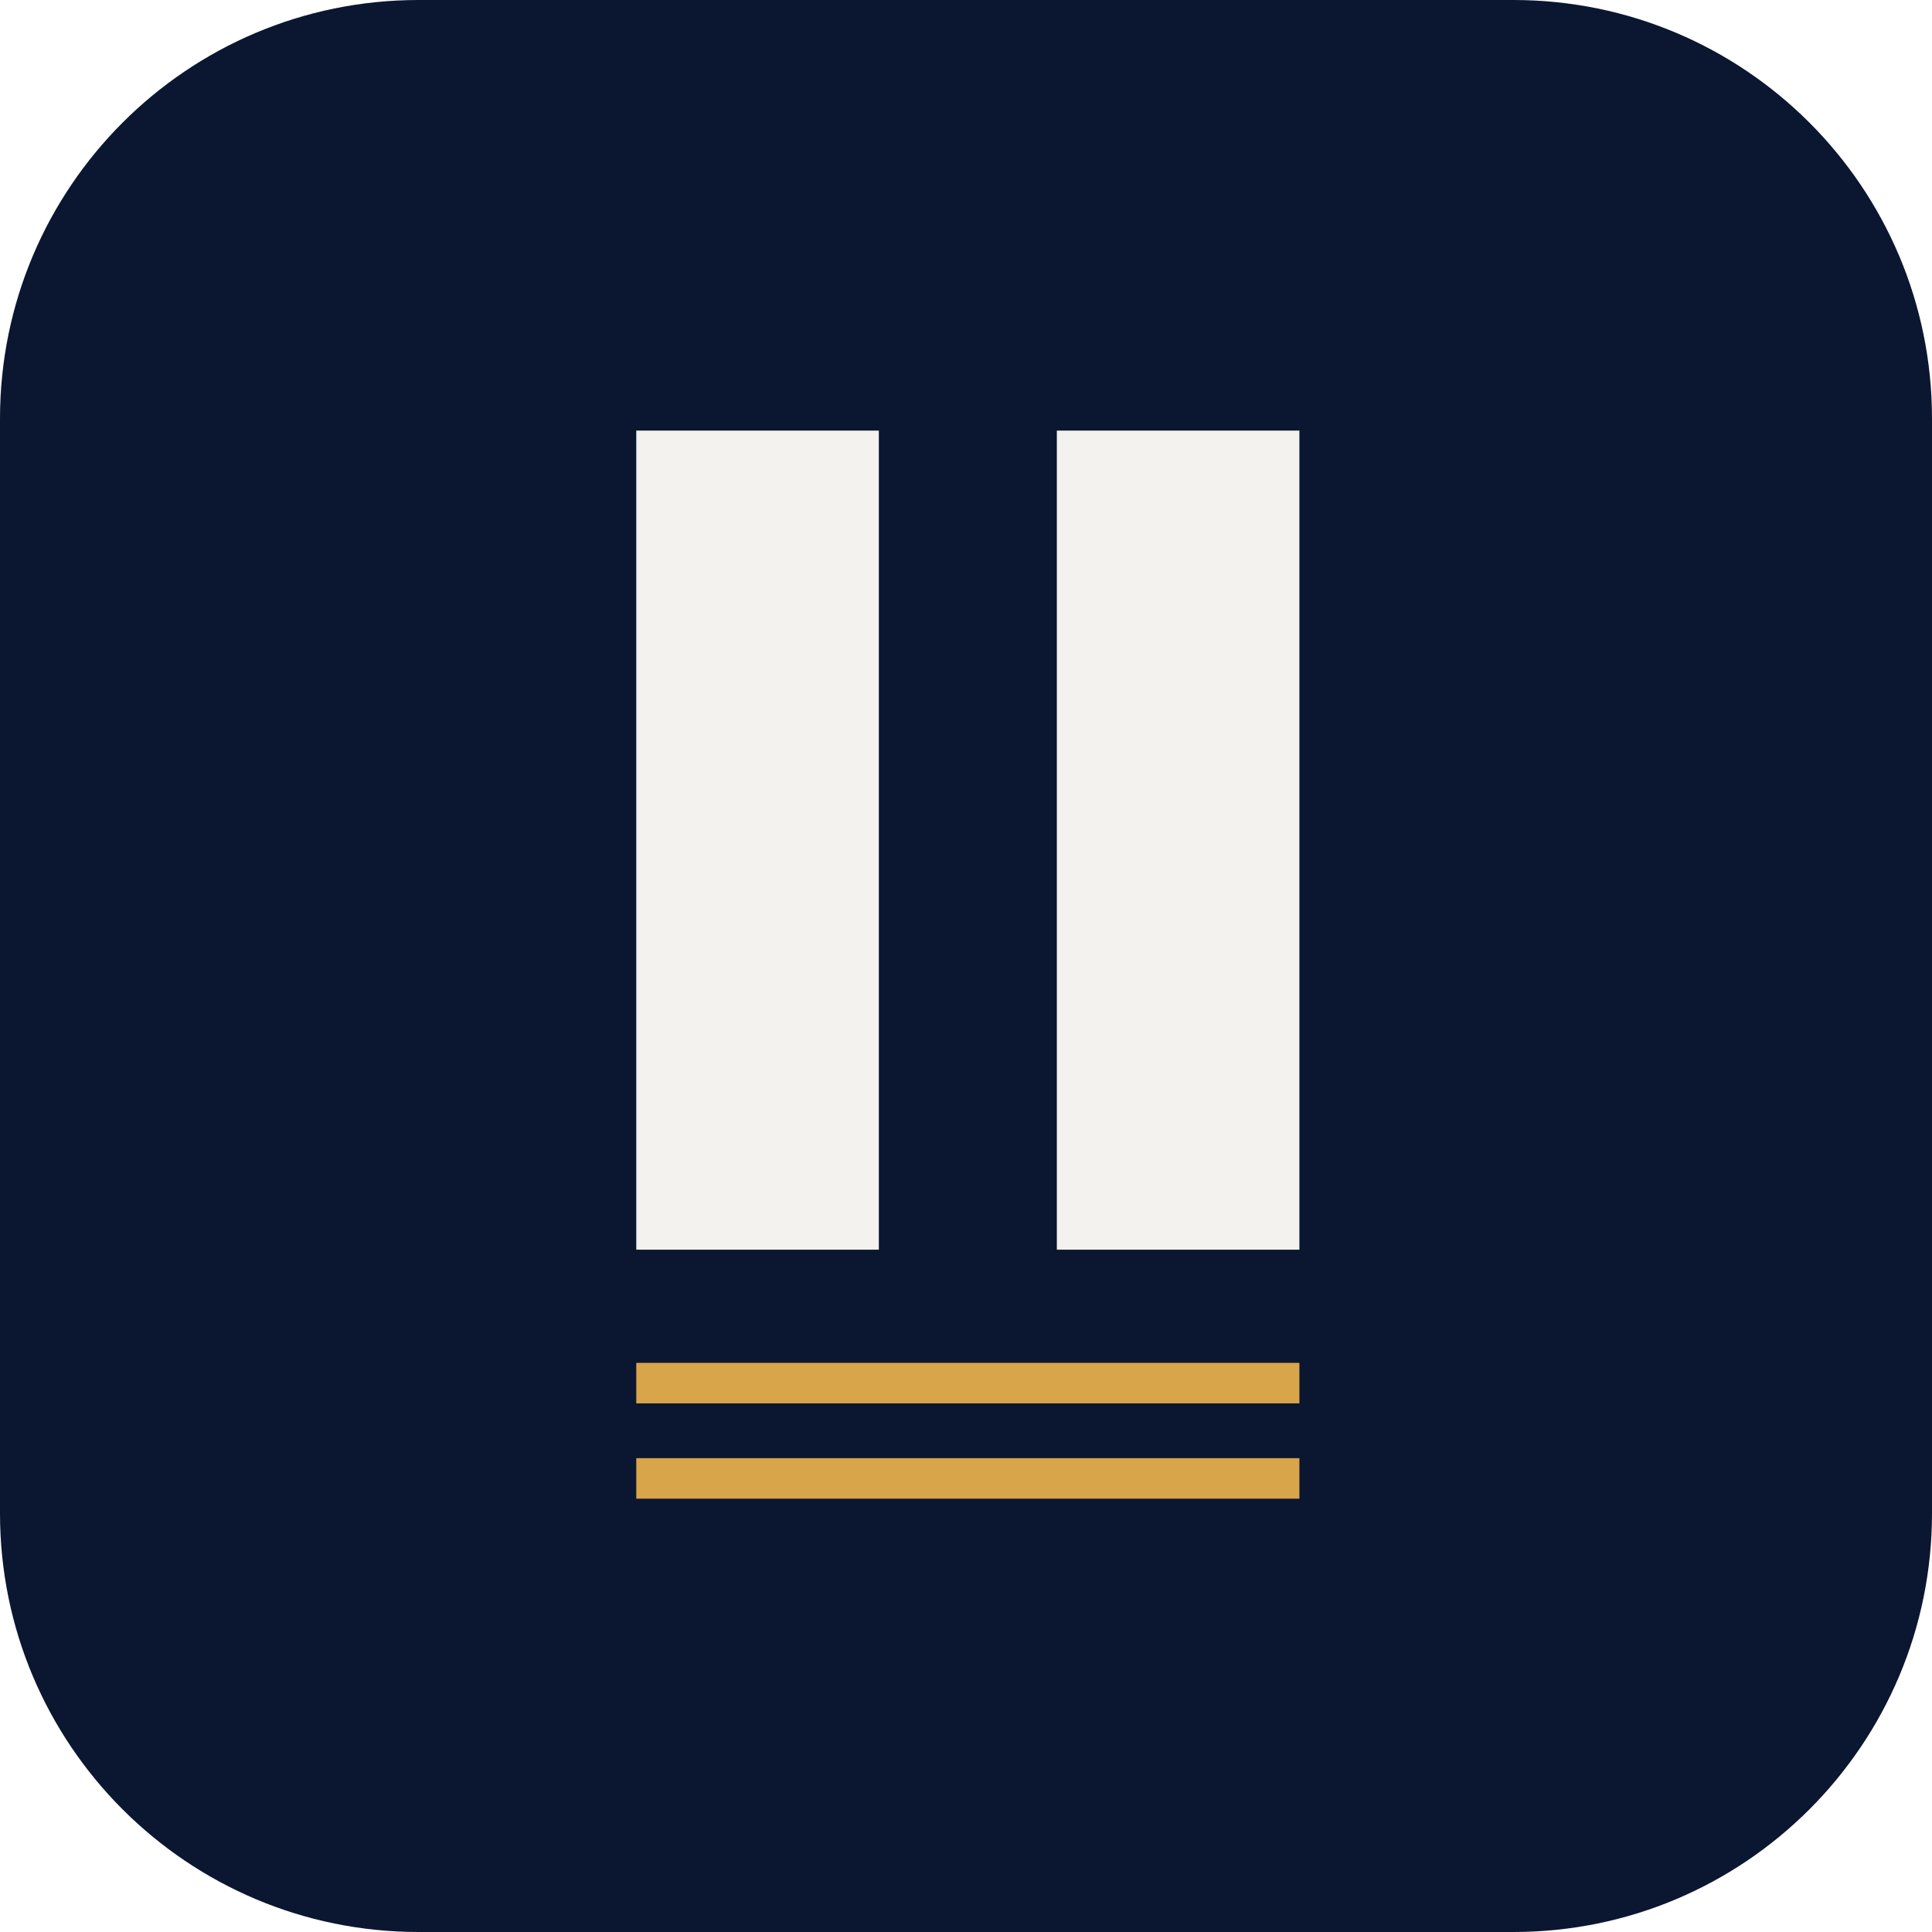
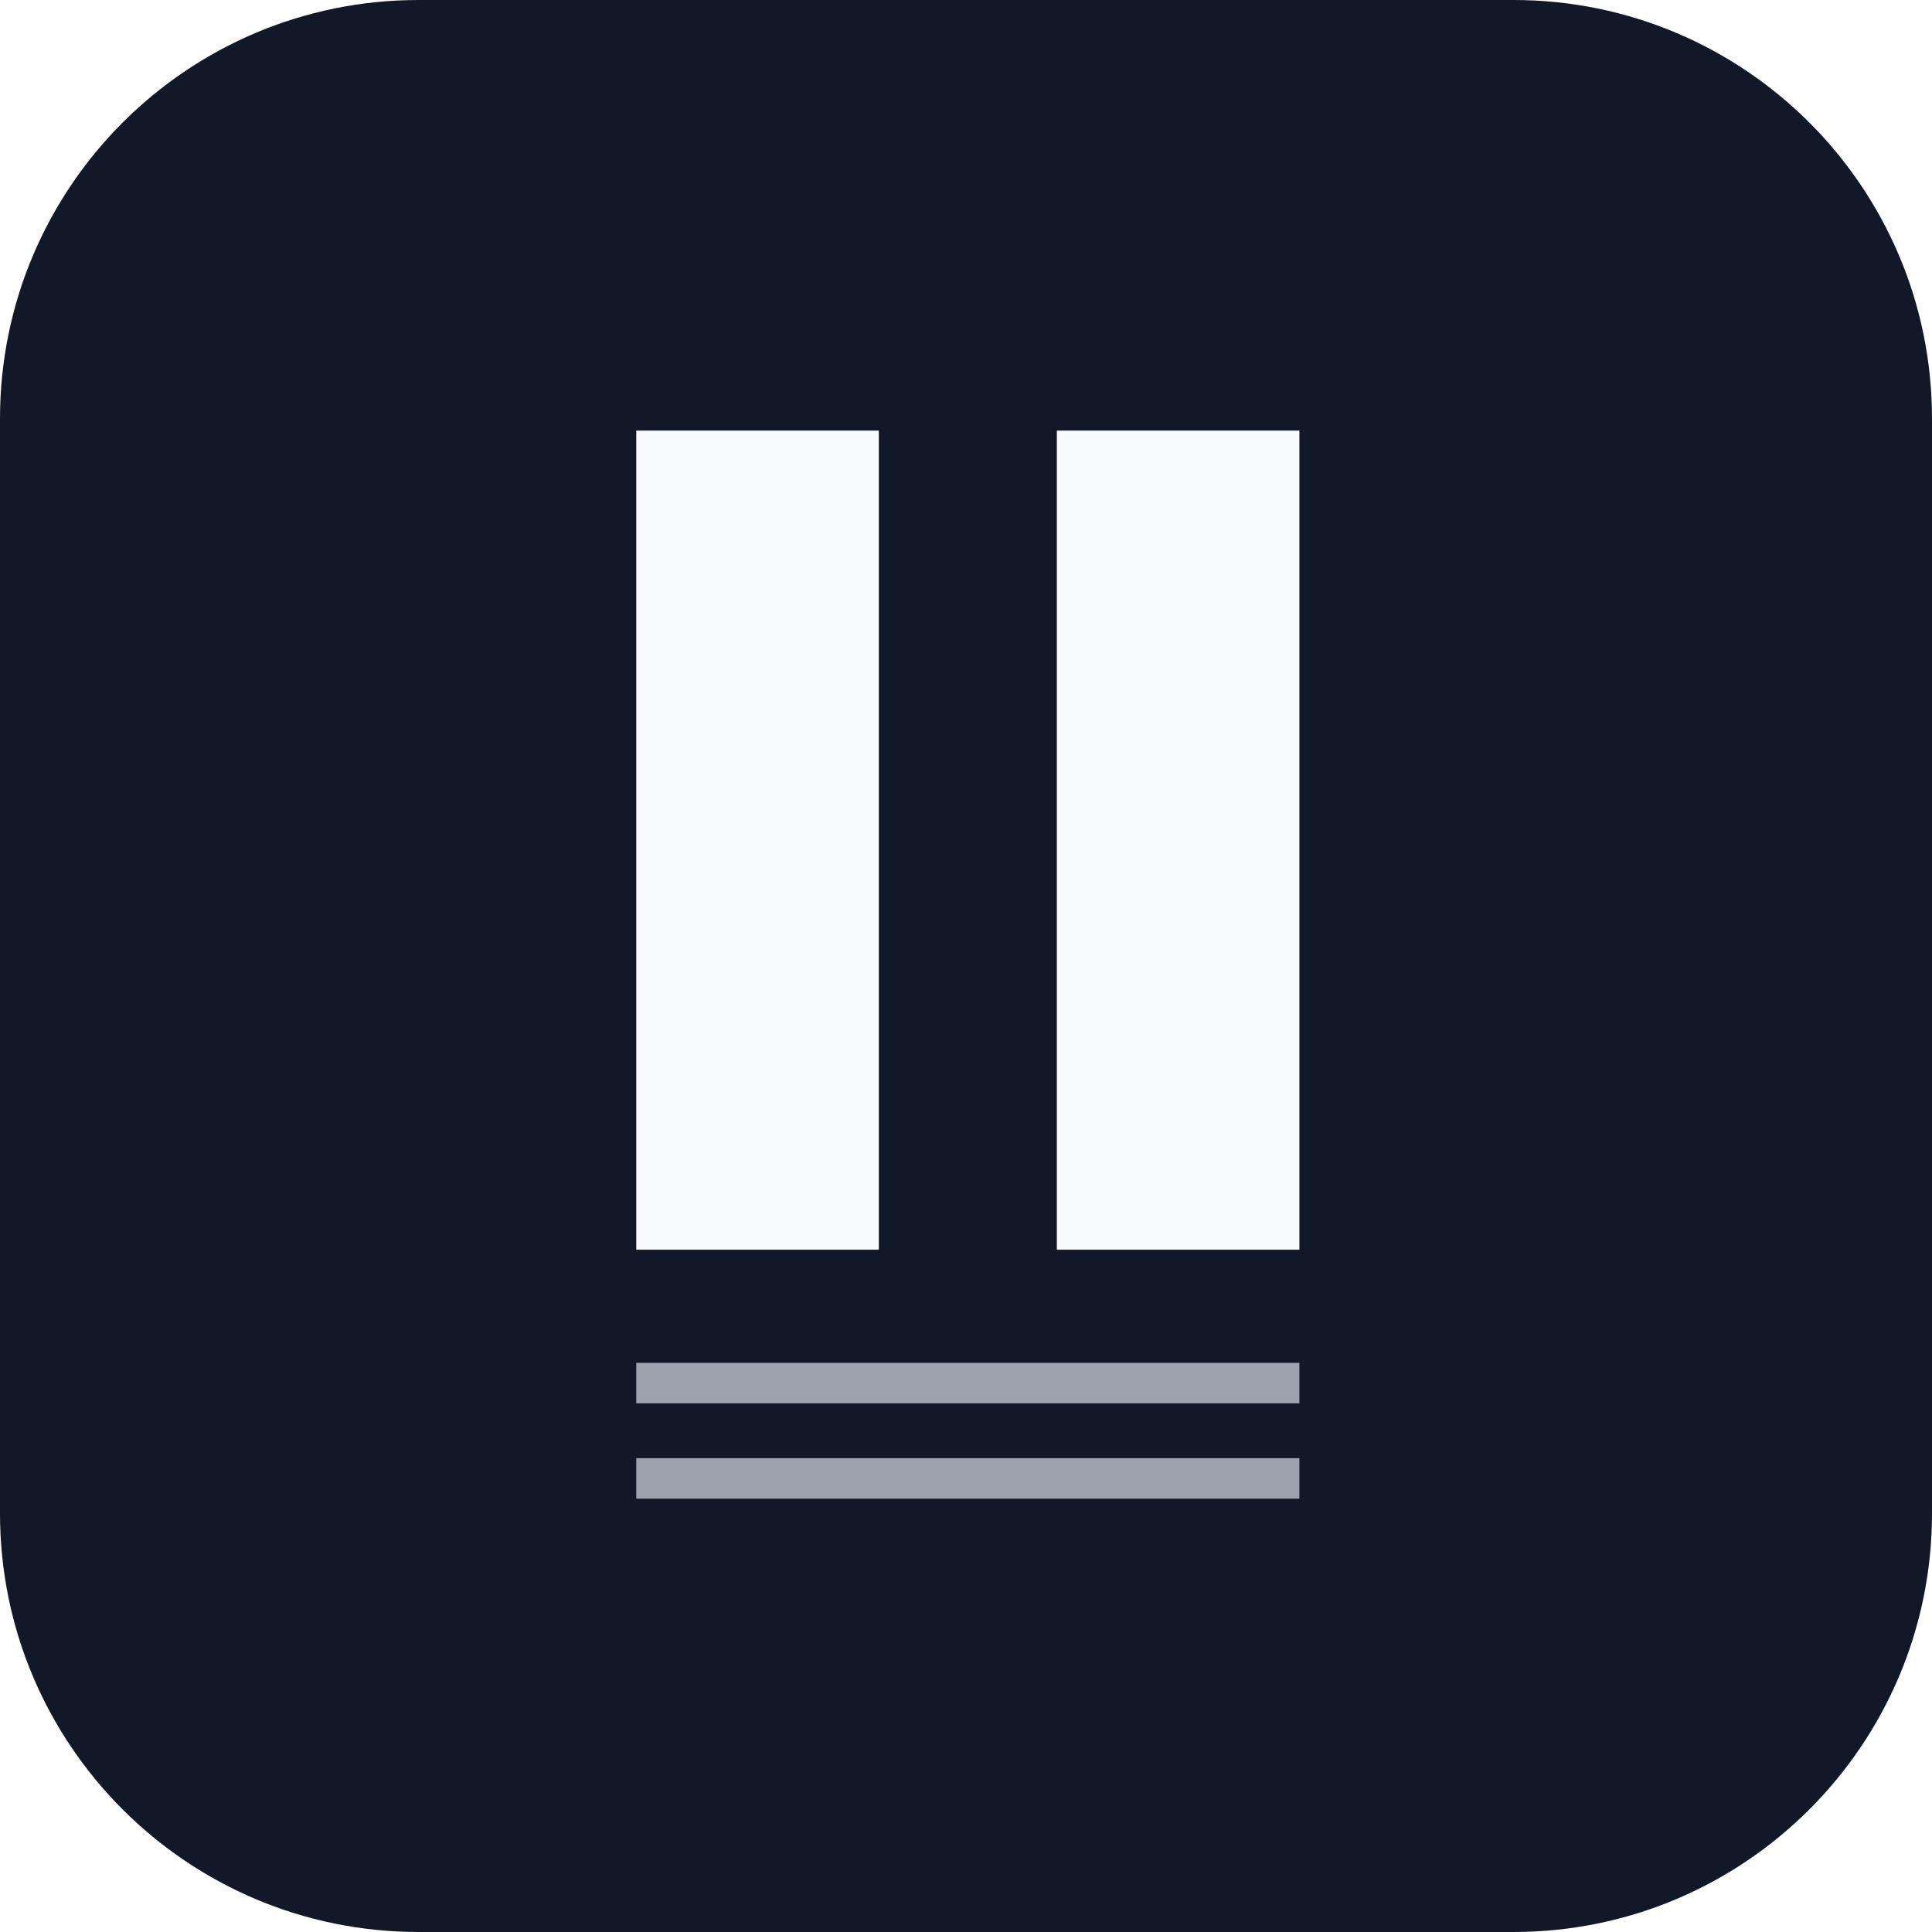
<svg xmlns="http://www.w3.org/2000/svg" viewBox="0 0 120 120">
-   <rect width="120" height="120" rx="26" fill="#0B1730" />
+   <rect width="120" height="120" rx="26" fill="#111827" />
  <g transform="translate(39.52,77.62) scale(0.74)">
-     <g fill="#F4F2EE">
+     <g fill="#F9FAFB">
      <path transform="translate(-8.45,0)" d="M8.45 0V-68.75H28.81V0Z" />
      <path transform="translate(-10.45,0)" d="M45.75 0V-68.75H66.11V0Z" />
    </g>
-     <g fill="#D9A54A">
+     <g fill="#9CA3AF">
      <rect x="0" y="9.5" width="55.66" height="3.4" />
      <rect x="0" y="17.5" width="55.66" height="3.4" />
    </g>
  </g>
</svg>
